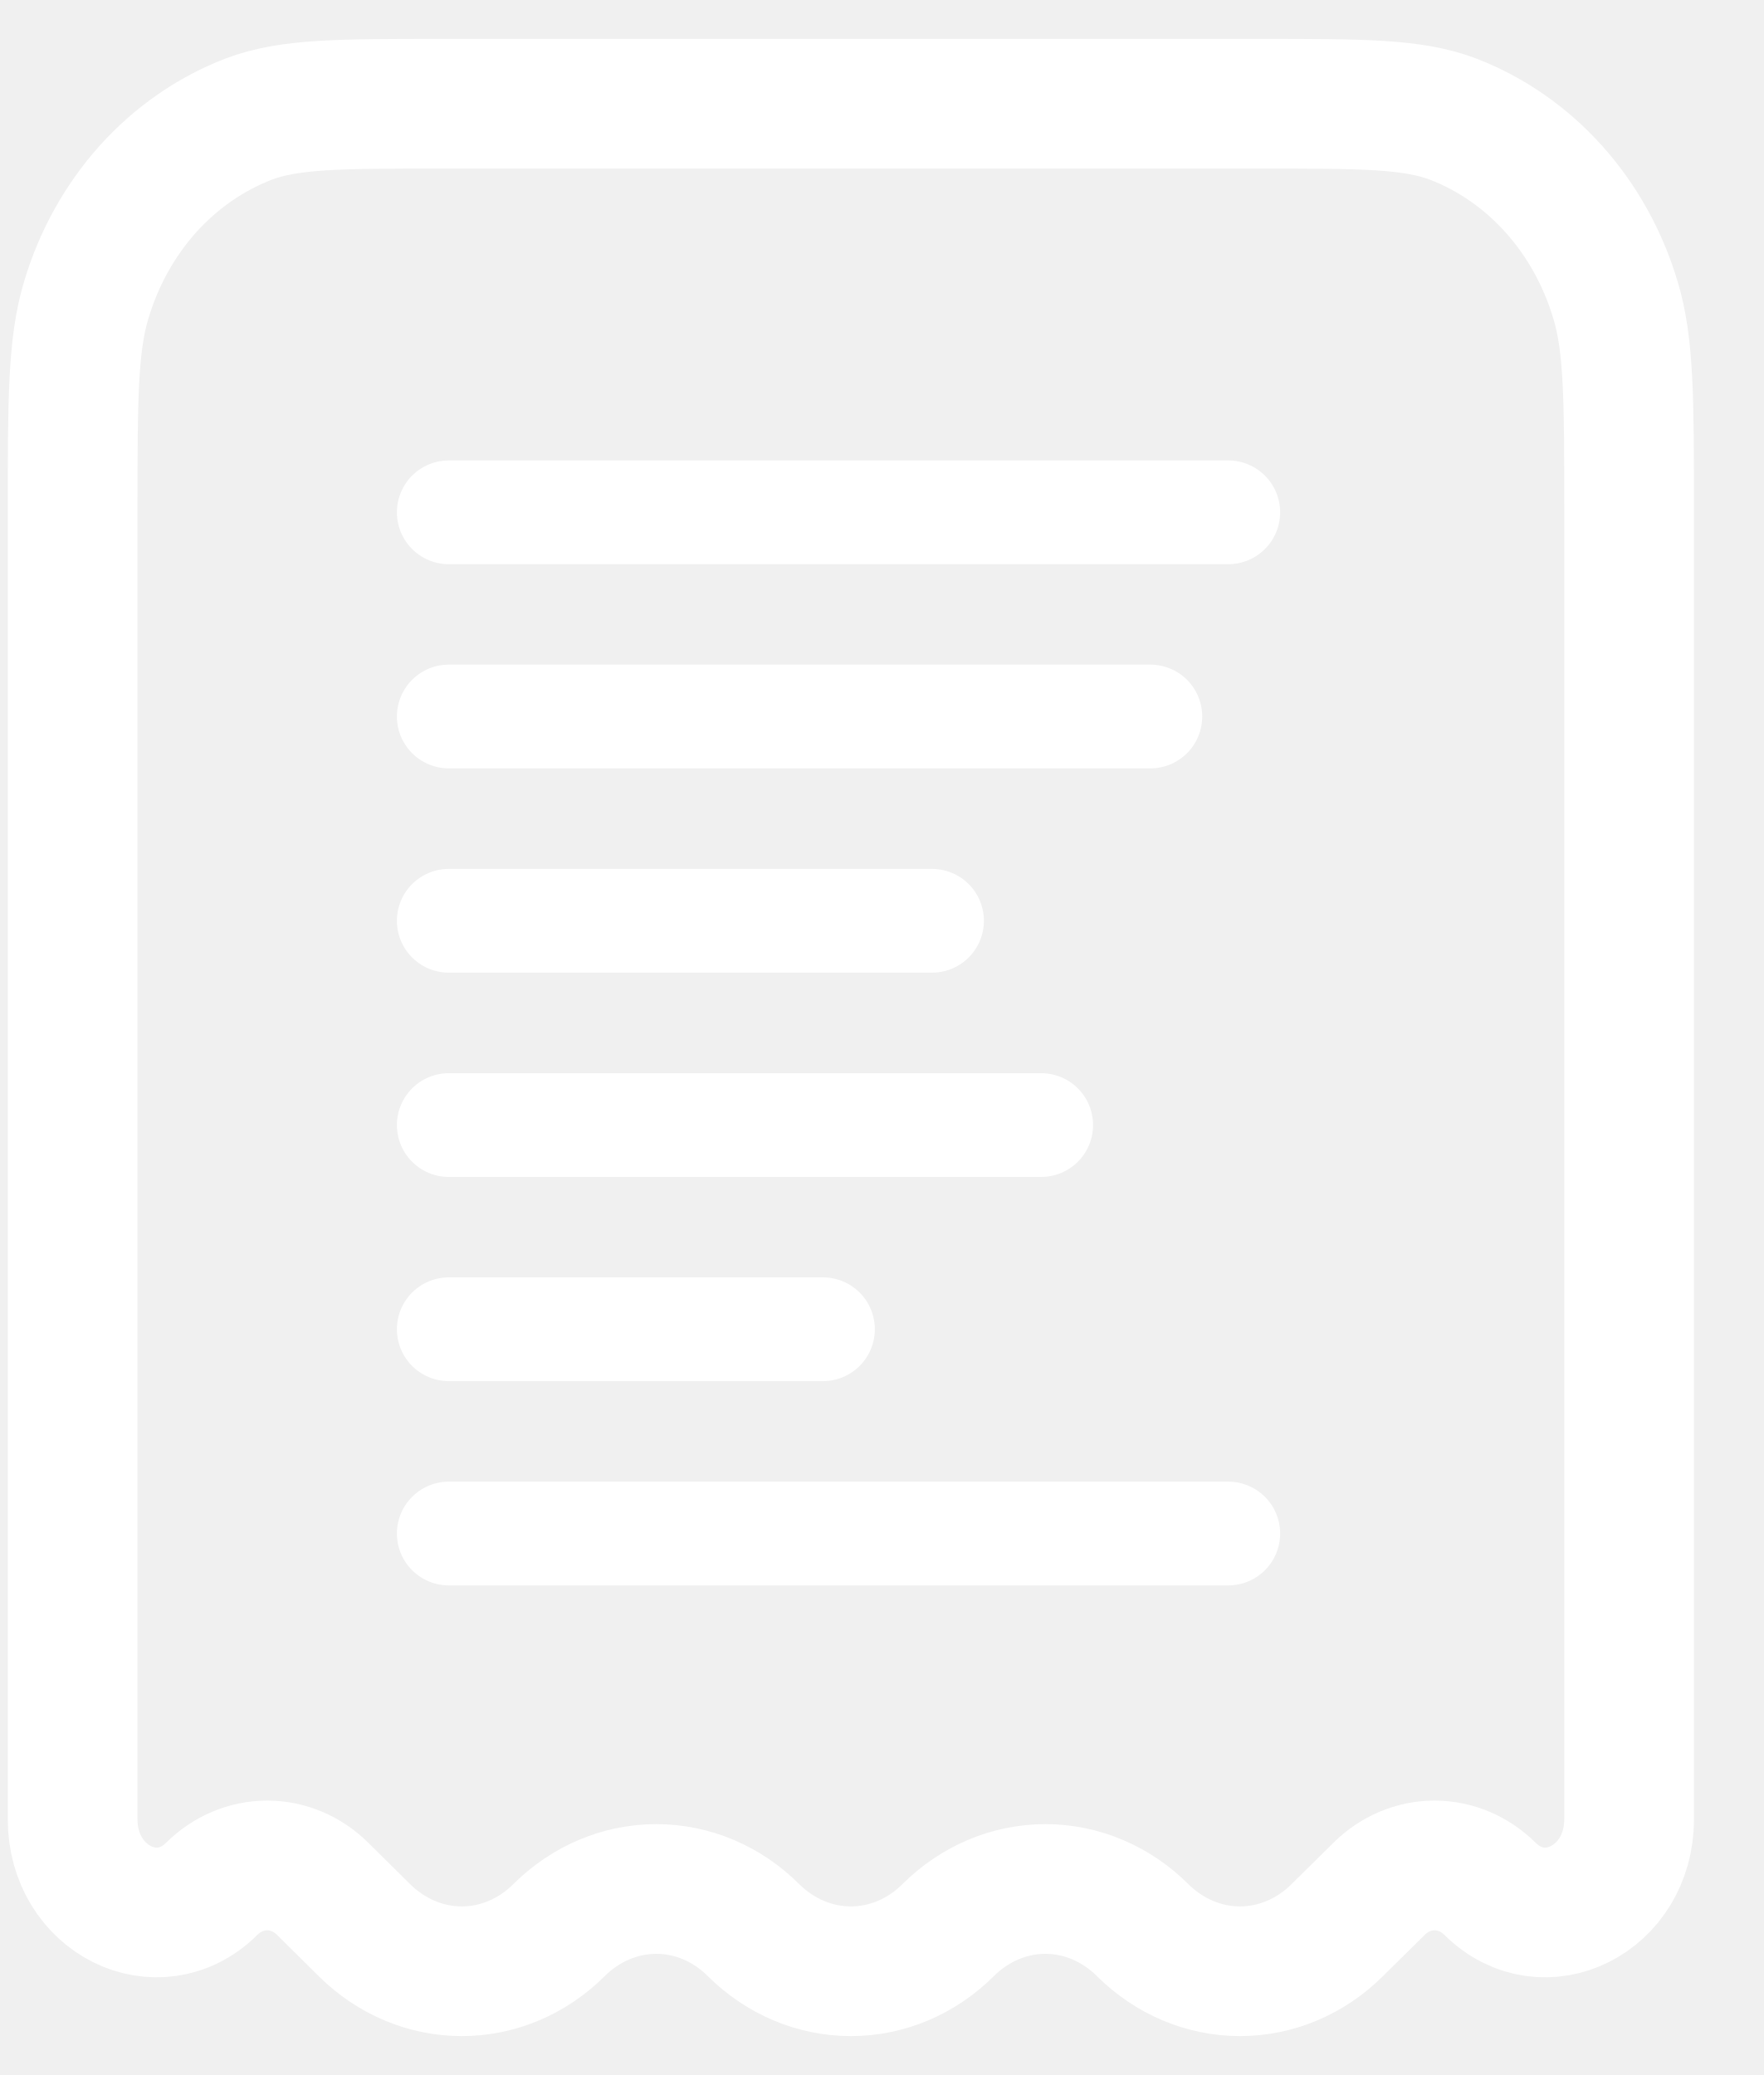
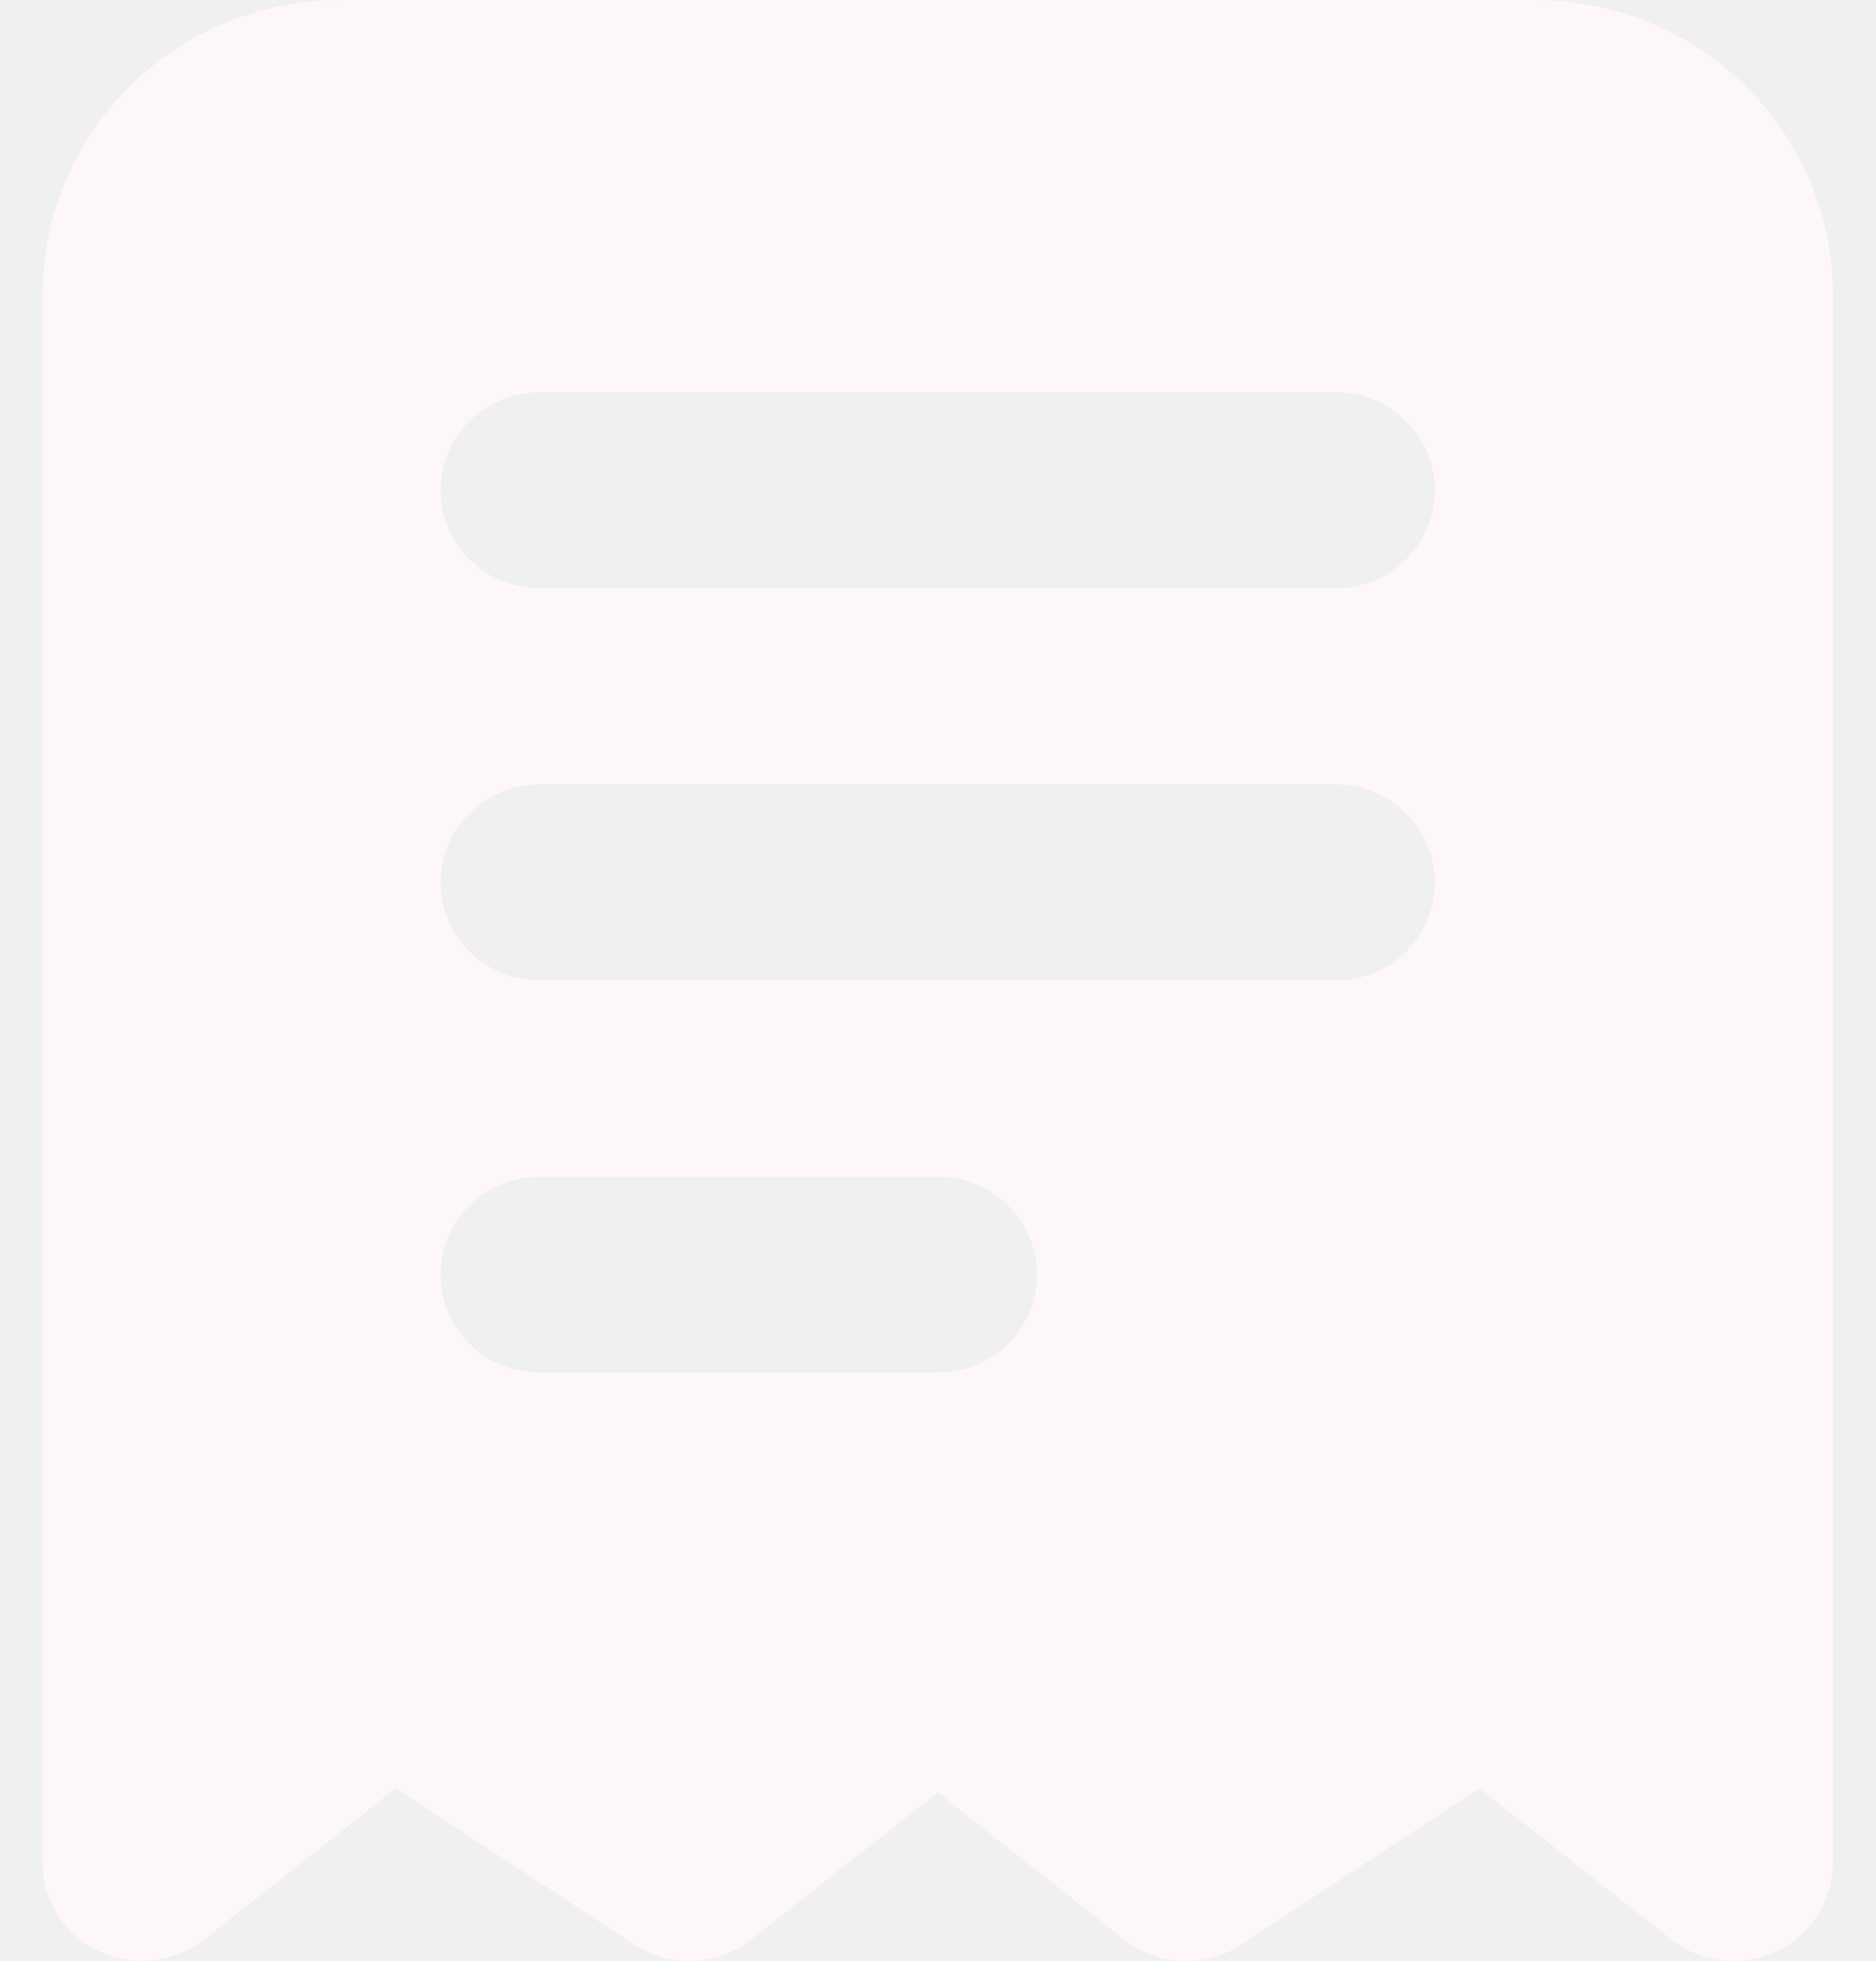
- <svg xmlns="http://www.w3.org/2000/svg" viewBox="0 0 17 20" fill="none">
-   <path d="M12.162 1H4.237C3.272 1 2.789 1 2.399 1.147C2.032 1.288 1.699 1.518 1.427 1.82C1.155 2.123 0.952 2.488 0.832 2.889C0.7 3.323 0.7 3.859 0.7 4.933V17.536C0.7 18.308 1.521 18.719 2.04 18.206C2.186 18.061 2.377 17.98 2.575 17.98C2.773 17.98 2.964 18.061 3.11 18.206L3.512 18.604C3.768 18.858 4.102 19 4.45 19C4.798 19 5.132 18.858 5.387 18.604C5.643 18.349 5.977 18.207 6.325 18.207C6.673 18.207 7.007 18.349 7.262 18.604C7.518 18.858 7.852 19 8.2 19C8.548 19 8.882 18.858 9.137 18.604C9.393 18.349 9.727 18.207 10.075 18.207C10.422 18.207 10.757 18.349 11.012 18.604C11.268 18.858 11.602 19 11.95 19C12.297 19 12.632 18.858 12.887 18.604L13.29 18.206C13.436 18.061 13.627 17.98 13.825 17.98C14.023 17.98 14.214 18.061 14.36 18.206C14.879 18.719 15.7 18.308 15.7 17.536V4.933C15.7 3.859 15.7 3.322 15.568 2.89C15.448 2.489 15.245 2.123 14.973 1.821C14.701 1.518 14.368 1.288 14.001 1.147C13.611 1 13.128 1 12.162 1Z" stroke="white" stroke-width="1.25" />
-   <path d="M4.325 14.781H11.837" stroke="white" stroke-linecap="round" />
-   <path d="M4.325 12.812H7.931" stroke="white" stroke-linecap="round" />
-   <path d="M4.325 10.844H10.034" stroke="white" stroke-linecap="round" />
-   <path d="M4.325 6.906H11.086" stroke="white" stroke-linecap="round" />
-   <path d="M4.325 4.938H11.837" stroke="white" stroke-linecap="round" />
-   <path d="M4.325 8.875H8.982" stroke="white" stroke-linecap="round" />
+ <svg xmlns="http://www.w3.org/2000/svg" viewBox="0 0 22 23" fill="none">
+   <path fill-rule="evenodd" clip-rule="evenodd" d="M0.5 3.45C0.5 2.535 0.869 1.657 1.525 1.01C2.182 0.363 3.072 0 4 0H18C18.928 0 19.819 0.363 20.475 1.01C21.131 1.657 21.5 2.535 21.5 3.45V21.85C21.5 22.066 21.438 22.279 21.321 22.462C21.203 22.645 21.036 22.792 20.838 22.886C20.64 22.98 20.419 23.016 20.201 22.992C19.983 22.967 19.776 22.882 19.604 22.747L17.354 20.973L14.564 22.806C14.358 22.942 14.114 23.009 13.866 22.999C13.619 22.988 13.381 22.9 13.188 22.748L11 21.022L8.812 22.747C8.619 22.899 8.381 22.987 8.134 22.998C7.886 23.008 7.642 22.941 7.436 22.805L4.646 20.972L2.395 22.747C2.223 22.882 2.016 22.966 1.798 22.991C1.58 23.015 1.359 22.978 1.162 22.885C0.964 22.791 0.797 22.644 0.68 22.461C0.563 22.278 0.5 22.066 0.5 21.85V3.45ZM6.333 4.6C6.024 4.6 5.727 4.721 5.508 4.937C5.29 5.152 5.167 5.445 5.167 5.75C5.167 6.055 5.29 6.347 5.508 6.563C5.727 6.779 6.024 6.9 6.333 6.9H15.667C15.976 6.9 16.273 6.779 16.492 6.563C16.71 6.347 16.833 6.055 16.833 5.75C16.833 5.445 16.71 5.152 16.492 4.937C16.273 4.721 15.976 4.6 15.667 4.6H6.333ZM6.333 9.2C6.024 9.2 5.727 9.321 5.508 9.537C5.29 9.752 5.167 10.045 5.167 10.35C5.167 10.655 5.29 10.947 5.508 11.163C5.727 11.379 6.024 11.5 6.333 11.5H15.667C15.976 11.5 16.273 11.379 16.492 11.163C16.71 10.947 16.833 10.655 16.833 10.35C16.833 10.045 16.71 9.752 16.492 9.537C16.273 9.321 15.976 9.2 15.667 9.2H6.333ZM6.333 13.8C6.024 13.8 5.727 13.921 5.508 14.137C5.29 14.352 5.167 14.645 5.167 14.95C5.167 15.255 5.29 15.547 5.508 15.763C5.727 15.979 6.024 16.1 6.333 16.1H11C11.309 16.1 11.606 15.979 11.825 15.763C12.044 15.547 12.167 15.255 12.167 14.95C12.167 14.645 12.044 14.352 11.825 14.137C11.606 13.921 11.309 13.8 11 13.8H6.333Z" fill="#FDF7FC" />
</svg>
